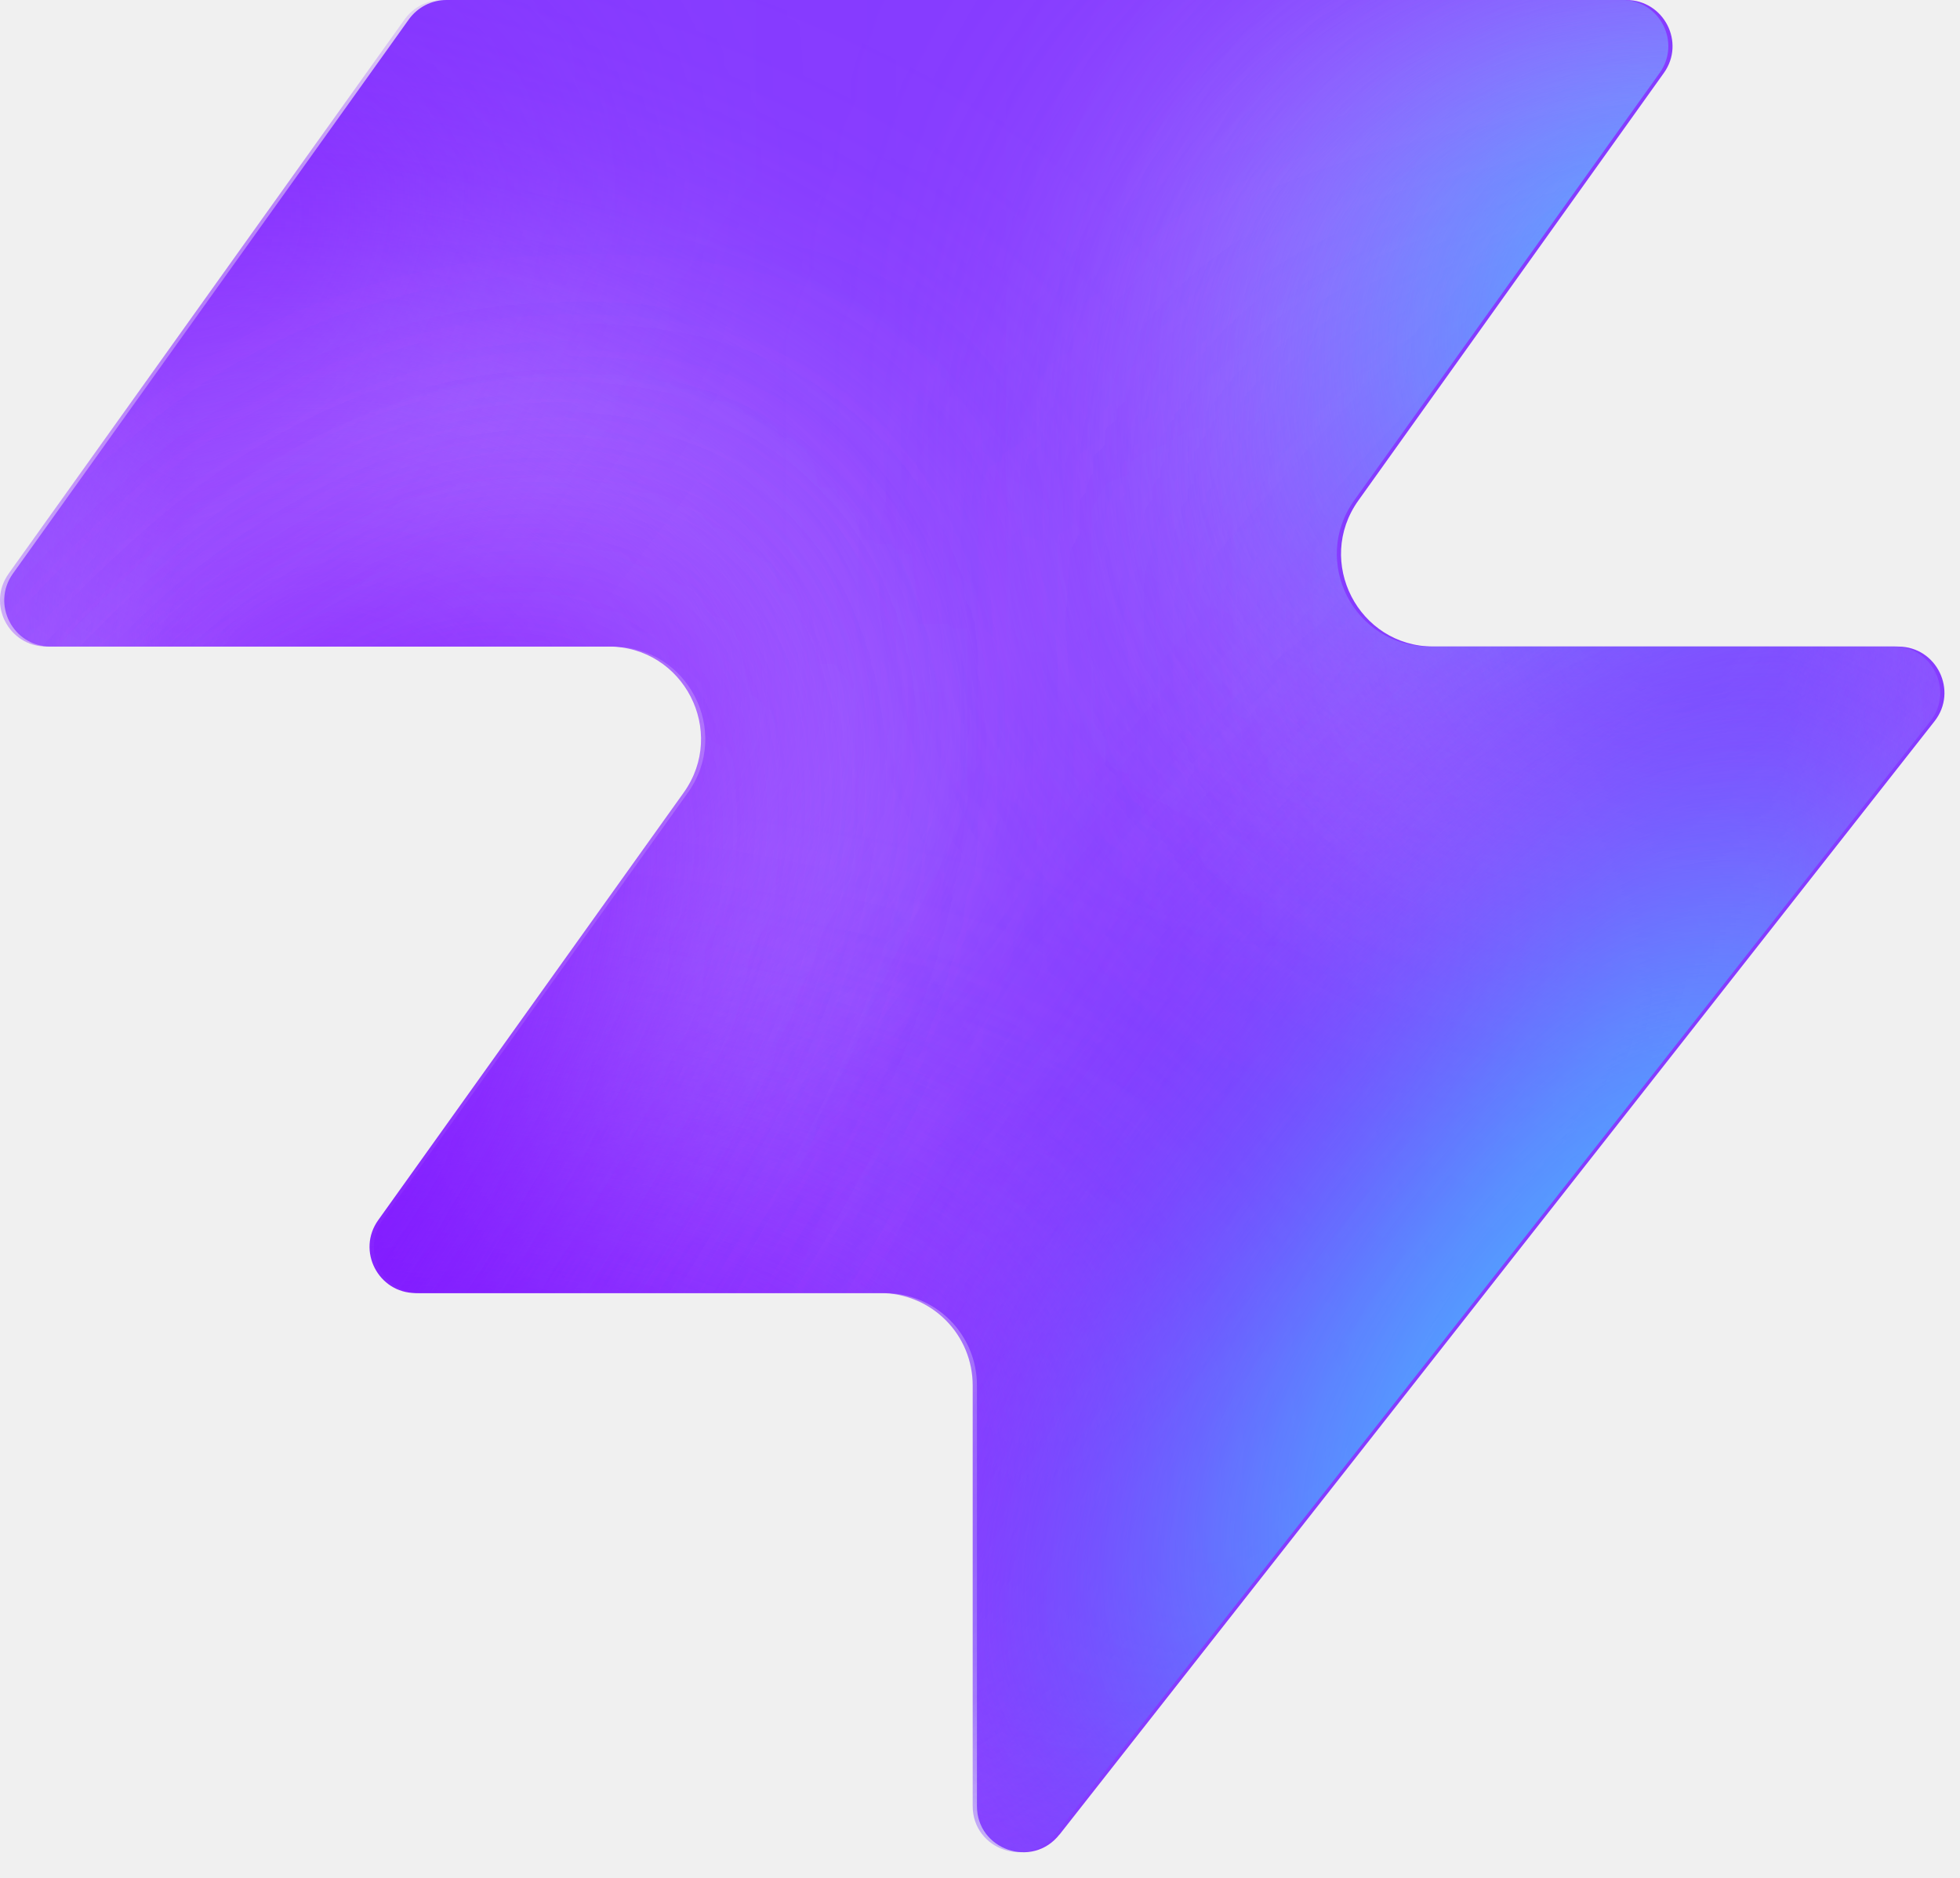
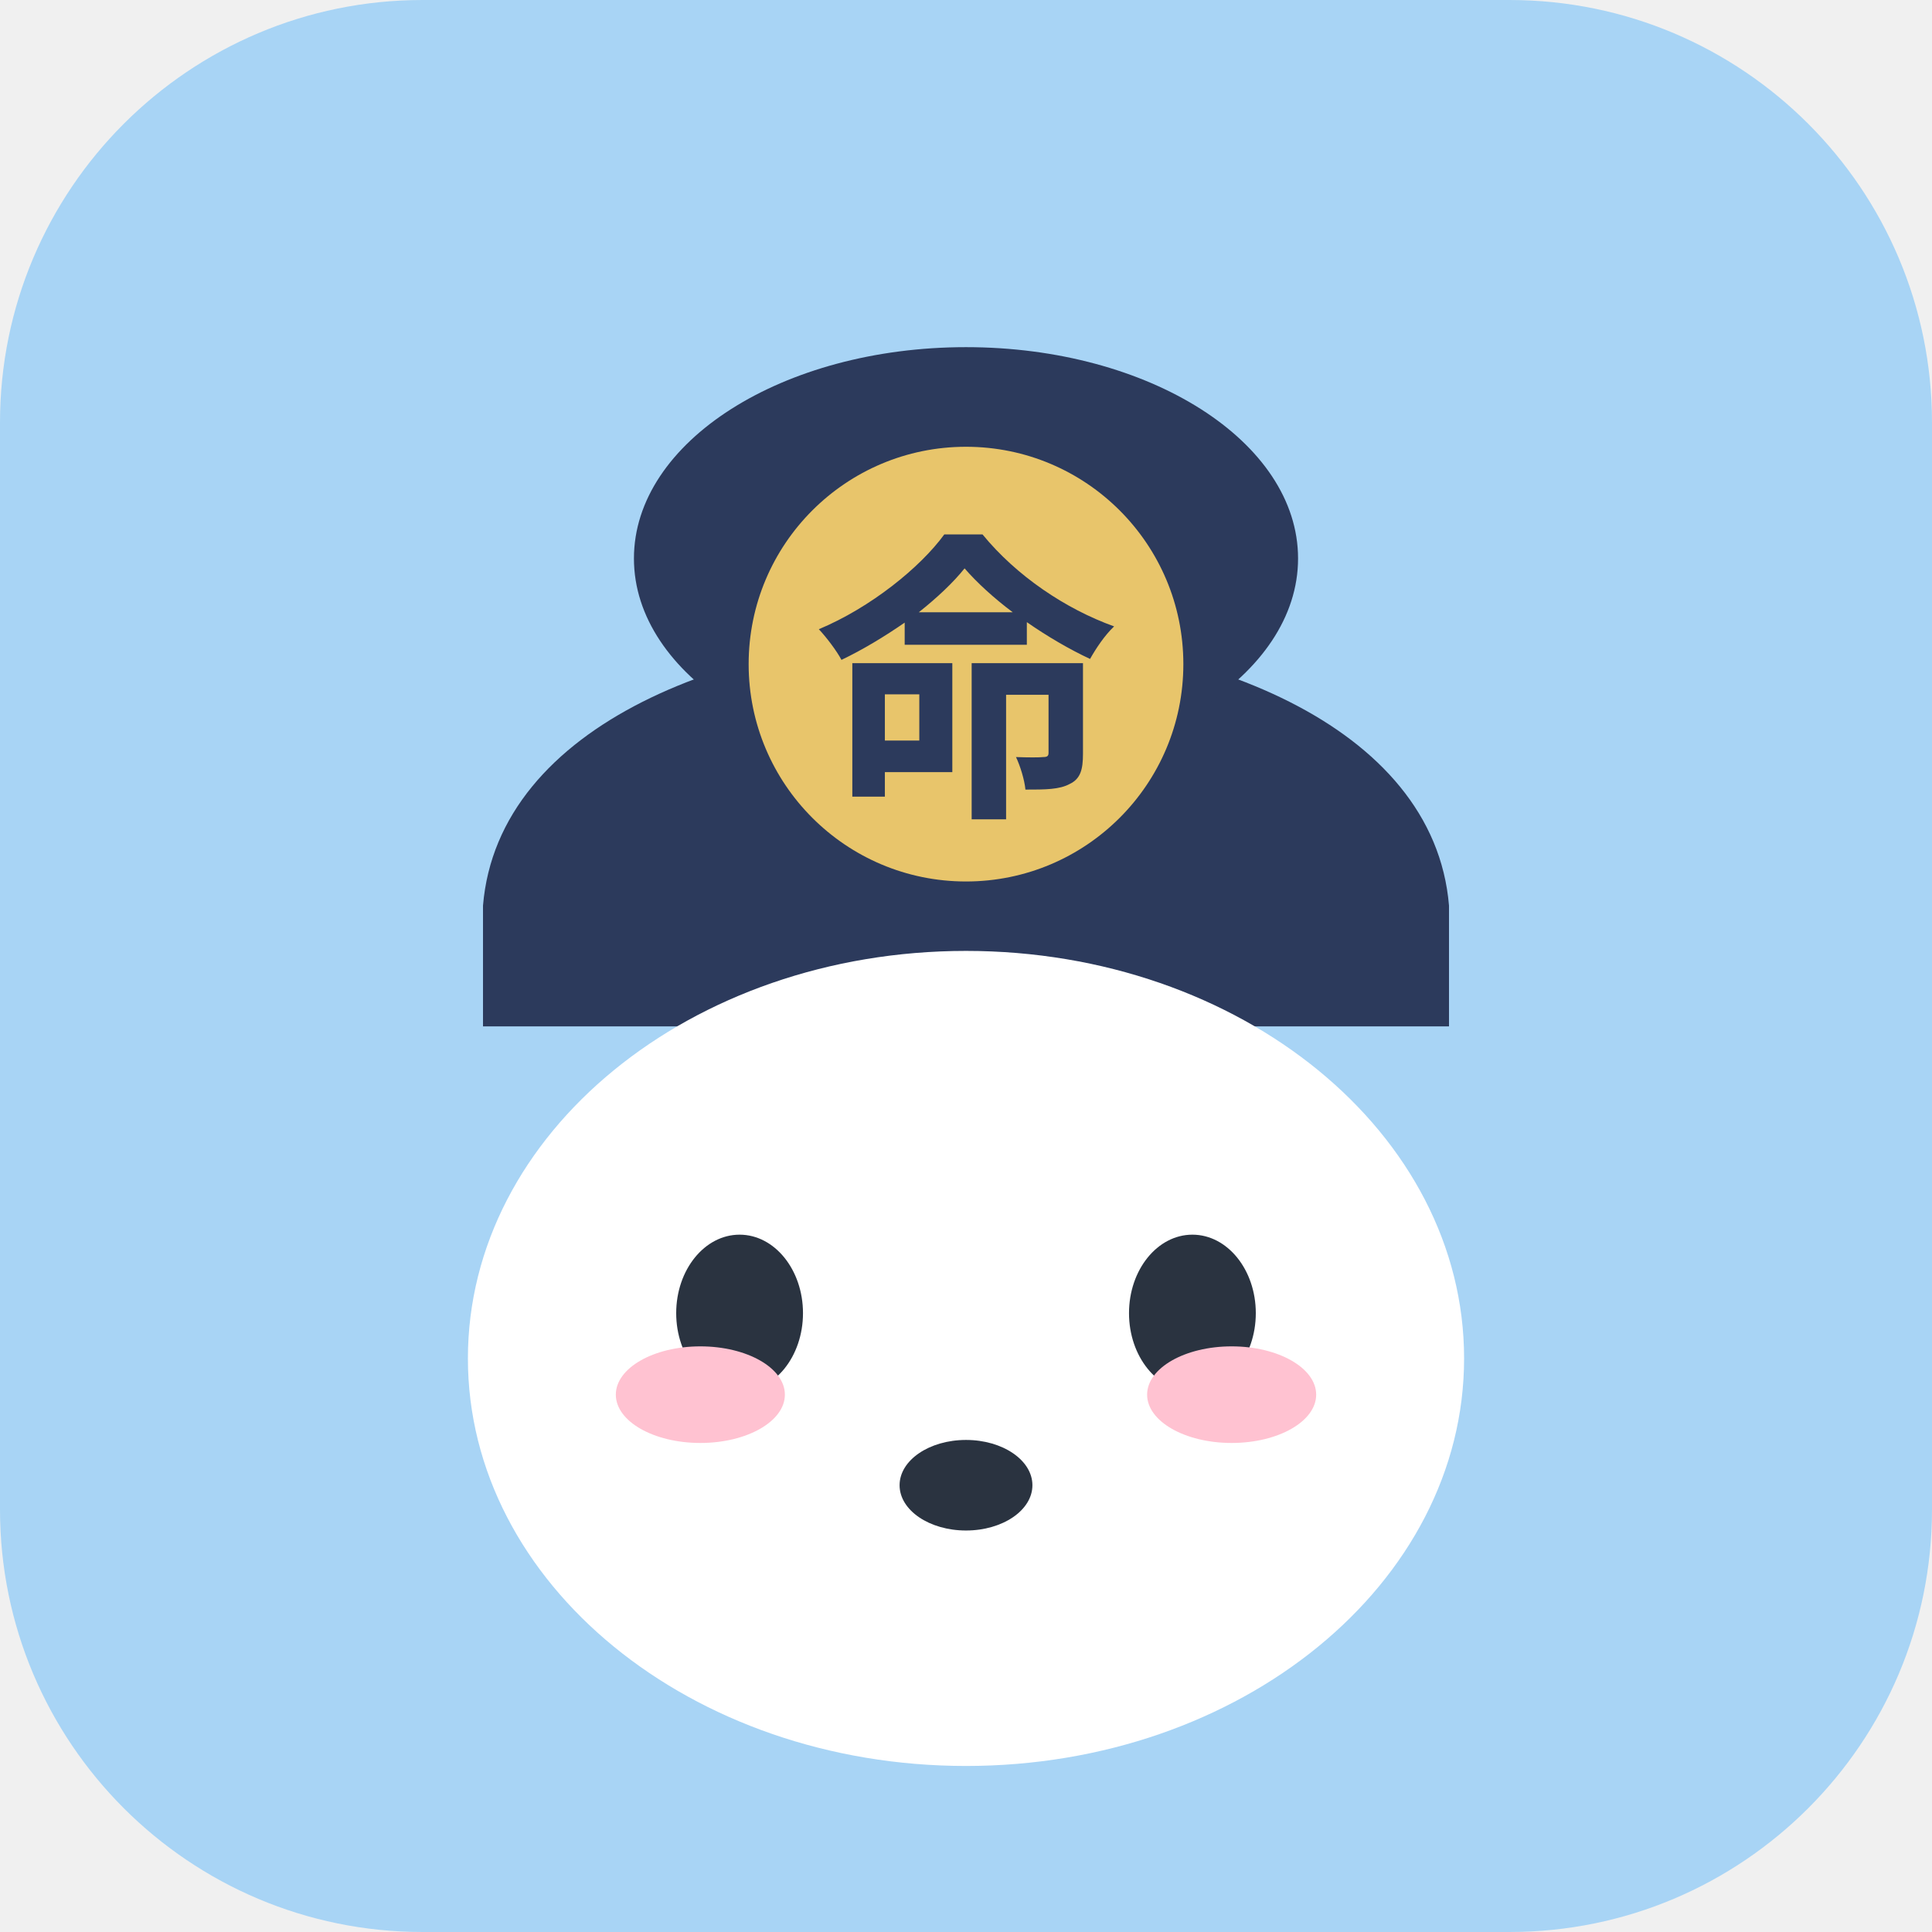
- <svg xmlns="http://www.w3.org/2000/svg" width="48" height="46" fill="none" viewBox="0 0 48 46">
-   <path fill="#863bff" d="M25.946 44.938c-.664.845-2.021.375-2.021-.698V33.937a2.26 2.26 0 0 0-2.262-2.262H10.287c-.92 0-1.456-1.04-.92-1.788l7.48-10.471c1.07-1.497 0-3.578-1.842-3.578H1.237c-.92 0-1.456-1.04-.92-1.788L10.013.474c.214-.297.556-.474.92-.474h28.894c.92 0 1.456 1.04.92 1.788l-7.48 10.471c-1.07 1.498 0 3.579 1.842 3.579h11.377c.943 0 1.473 1.088.89 1.83L25.947 44.94z" style="fill:#863bff;fill:color(display-p3 .525 .23 1);fill-opacity:1" />
-   <mask id="a" width="48" height="46" x="0" y="0" maskUnits="userSpaceOnUse" style="mask-type:alpha">
-     <path fill="#000" d="M25.842 44.938c-.664.844-2.021.375-2.021-.698V33.937a2.26 2.26 0 0 0-2.262-2.262H10.183c-.92 0-1.456-1.04-.92-1.788l7.48-10.471c1.07-1.498 0-3.579-1.842-3.579H1.133c-.92 0-1.456-1.04-.92-1.787L9.91.473c.214-.297.556-.474.92-.474h28.894c.92 0 1.456 1.04.92 1.788l-7.48 10.471c-1.07 1.498 0 3.578 1.842 3.578h11.377c.943 0 1.473 1.088.89 1.832L25.843 44.94z" style="fill:#000;fill-opacity:1" />
-   </mask>
-   <g mask="url(#a)">
-     <g filter="url(#b)">
-       <ellipse cx="5.508" cy="14.704" fill="#ede6ff" rx="5.508" ry="14.704" style="fill:#ede6ff;fill:color(display-p3 .927 .903 1);fill-opacity:1" transform="matrix(.00324 1 1 -.00324 -4.47 31.516)" />
-     </g>
-     <g filter="url(#c)">
-       <ellipse cx="10.399" cy="29.851" fill="#ede6ff" rx="10.399" ry="29.851" style="fill:#ede6ff;fill:color(display-p3 .927 .903 1);fill-opacity:1" transform="matrix(.00324 1 1 -.00324 -39.328 7.883)" />
-     </g>
-     <g filter="url(#d)">
-       <ellipse cx="5.508" cy="30.487" fill="#7e14ff" rx="5.508" ry="30.487" style="fill:#7e14ff;fill:color(display-p3 .492 .077 1);fill-opacity:1" transform="rotate(89.814 -25.913 -14.639)scale(1 -1)" />
-     </g>
-     <g filter="url(#e)">
-       <ellipse cx="5.508" cy="30.599" fill="#7e14ff" rx="5.508" ry="30.599" style="fill:#7e14ff;fill:color(display-p3 .492 .077 1);fill-opacity:1" transform="rotate(89.814 -32.644 -3.334)scale(1 -1)" />
-     </g>
-     <g filter="url(#f)">
-       <ellipse cx="5.508" cy="30.599" fill="#7e14ff" rx="5.508" ry="30.599" style="fill:#7e14ff;fill:color(display-p3 .492 .077 1);fill-opacity:1" transform="matrix(.00324 1 1 -.00324 -34.34 30.47)" />
-     </g>
-     <g filter="url(#g)">
-       <ellipse cx="14.072" cy="22.078" fill="#ede6ff" rx="14.072" ry="22.078" style="fill:#ede6ff;fill:color(display-p3 .927 .903 1);fill-opacity:1" transform="rotate(93.35 24.506 48.493)scale(-1 1)" />
-     </g>
-     <g filter="url(#h)">
-       <ellipse cx="3.47" cy="21.501" fill="#7e14ff" rx="3.47" ry="21.501" style="fill:#7e14ff;fill:color(display-p3 .492 .077 1);fill-opacity:1" transform="rotate(89.009 28.708 47.59)scale(-1 1)" />
-     </g>
-     <g filter="url(#i)">
-       <ellipse cx="3.47" cy="21.501" fill="#7e14ff" rx="3.47" ry="21.501" style="fill:#7e14ff;fill:color(display-p3 .492 .077 1);fill-opacity:1" transform="rotate(89.009 28.708 47.59)scale(-1 1)" />
-     </g>
-     <g filter="url(#j)">
-       <ellipse cx=".387" cy="8.972" fill="#7e14ff" rx="4.407" ry="29.108" style="fill:#7e14ff;fill:color(display-p3 .492 .077 1);fill-opacity:1" transform="rotate(39.51 .387 8.972)" />
-     </g>
-     <g filter="url(#k)">
-       <ellipse cx="47.523" cy="-6.092" fill="#7e14ff" rx="4.407" ry="29.108" style="fill:#7e14ff;fill:color(display-p3 .492 .077 1);fill-opacity:1" transform="rotate(37.892 47.523 -6.092)" />
-     </g>
-     <g filter="url(#l)">
-       <ellipse cx="41.412" cy="6.333" fill="#47bfff" rx="5.971" ry="9.665" style="fill:#47bfff;fill:color(display-p3 .28 .748 1);fill-opacity:1" transform="rotate(37.892 41.412 6.333)" />
-     </g>
-     <g filter="url(#m)">
-       <ellipse cx="-1.879" cy="38.332" fill="#7e14ff" rx="4.407" ry="29.108" style="fill:#7e14ff;fill:color(display-p3 .492 .077 1);fill-opacity:1" transform="rotate(37.892 -1.88 38.332)" />
-     </g>
-     <g filter="url(#n)">
-       <ellipse cx="-1.879" cy="38.332" fill="#7e14ff" rx="4.407" ry="29.108" style="fill:#7e14ff;fill:color(display-p3 .492 .077 1);fill-opacity:1" transform="rotate(37.892 -1.88 38.332)" />
-     </g>
-     <g filter="url(#o)">
-       <ellipse cx="35.651" cy="29.907" fill="#7e14ff" rx="4.407" ry="29.108" style="fill:#7e14ff;fill:color(display-p3 .492 .077 1);fill-opacity:1" transform="rotate(37.892 35.651 29.907)" />
-     </g>
-     <g filter="url(#p)">
-       <ellipse cx="38.418" cy="32.4" fill="#47bfff" rx="5.971" ry="15.297" style="fill:#47bfff;fill:color(display-p3 .28 .748 1);fill-opacity:1" transform="rotate(37.892 38.418 32.4)" />
-     </g>
-   </g>
-   <defs>
-     <filter id="b" width="60.045" height="41.654" x="-19.77" y="16.149" color-interpolation-filters="sRGB" filterUnits="userSpaceOnUse">
-       <feFlood flood-opacity="0" result="BackgroundImageFix" />
-       <feBlend in="SourceGraphic" in2="BackgroundImageFix" result="shape" />
-       <feGaussianBlur result="effect1_foregroundBlur_2002_17158" stdDeviation="7.659" />
-     </filter>
-     <filter id="c" width="90.34" height="51.437" x="-54.613" y="-7.533" color-interpolation-filters="sRGB" filterUnits="userSpaceOnUse">
-       <feFlood flood-opacity="0" result="BackgroundImageFix" />
-       <feBlend in="SourceGraphic" in2="BackgroundImageFix" result="shape" />
-       <feGaussianBlur result="effect1_foregroundBlur_2002_17158" stdDeviation="7.659" />
-     </filter>
-     <filter id="d" width="79.355" height="29.4" x="-49.64" y="2.03" color-interpolation-filters="sRGB" filterUnits="userSpaceOnUse">
-       <feFlood flood-opacity="0" result="BackgroundImageFix" />
-       <feBlend in="SourceGraphic" in2="BackgroundImageFix" result="shape" />
-       <feGaussianBlur result="effect1_foregroundBlur_2002_17158" stdDeviation="4.596" />
-     </filter>
-     <filter id="e" width="79.579" height="29.4" x="-45.045" y="20.029" color-interpolation-filters="sRGB" filterUnits="userSpaceOnUse">
-       <feFlood flood-opacity="0" result="BackgroundImageFix" />
-       <feBlend in="SourceGraphic" in2="BackgroundImageFix" result="shape" />
-       <feGaussianBlur result="effect1_foregroundBlur_2002_17158" stdDeviation="4.596" />
-     </filter>
-     <filter id="f" width="79.579" height="29.4" x="-43.513" y="21.178" color-interpolation-filters="sRGB" filterUnits="userSpaceOnUse">
-       <feFlood flood-opacity="0" result="BackgroundImageFix" />
-       <feBlend in="SourceGraphic" in2="BackgroundImageFix" result="shape" />
-       <feGaussianBlur result="effect1_foregroundBlur_2002_17158" stdDeviation="4.596" />
-     </filter>
-     <filter id="g" width="74.749" height="58.852" x="15.756" y="-17.901" color-interpolation-filters="sRGB" filterUnits="userSpaceOnUse">
-       <feFlood flood-opacity="0" result="BackgroundImageFix" />
-       <feBlend in="SourceGraphic" in2="BackgroundImageFix" result="shape" />
-       <feGaussianBlur result="effect1_foregroundBlur_2002_17158" stdDeviation="7.659" />
-     </filter>
-     <filter id="h" width="61.377" height="25.362" x="23.548" y="2.284" color-interpolation-filters="sRGB" filterUnits="userSpaceOnUse">
-       <feFlood flood-opacity="0" result="BackgroundImageFix" />
-       <feBlend in="SourceGraphic" in2="BackgroundImageFix" result="shape" />
-       <feGaussianBlur result="effect1_foregroundBlur_2002_17158" stdDeviation="4.596" />
-     </filter>
-     <filter id="i" width="61.377" height="25.362" x="23.548" y="2.284" color-interpolation-filters="sRGB" filterUnits="userSpaceOnUse">
-       <feFlood flood-opacity="0" result="BackgroundImageFix" />
-       <feBlend in="SourceGraphic" in2="BackgroundImageFix" result="shape" />
-       <feGaussianBlur result="effect1_foregroundBlur_2002_17158" stdDeviation="4.596" />
-     </filter>
-     <filter id="j" width="56.045" height="63.649" x="-27.636" y="-22.853" color-interpolation-filters="sRGB" filterUnits="userSpaceOnUse">
-       <feFlood flood-opacity="0" result="BackgroundImageFix" />
-       <feBlend in="SourceGraphic" in2="BackgroundImageFix" result="shape" />
-       <feGaussianBlur result="effect1_foregroundBlur_2002_17158" stdDeviation="4.596" />
-     </filter>
-     <filter id="k" width="54.814" height="64.646" x="20.116" y="-38.415" color-interpolation-filters="sRGB" filterUnits="userSpaceOnUse">
-       <feFlood flood-opacity="0" result="BackgroundImageFix" />
-       <feBlend in="SourceGraphic" in2="BackgroundImageFix" result="shape" />
-       <feGaussianBlur result="effect1_foregroundBlur_2002_17158" stdDeviation="4.596" />
-     </filter>
-     <filter id="l" width="33.541" height="35.313" x="24.641" y="-11.323" color-interpolation-filters="sRGB" filterUnits="userSpaceOnUse">
-       <feFlood flood-opacity="0" result="BackgroundImageFix" />
-       <feBlend in="SourceGraphic" in2="BackgroundImageFix" result="shape" />
-       <feGaussianBlur result="effect1_foregroundBlur_2002_17158" stdDeviation="4.596" />
-     </filter>
-     <filter id="m" width="54.814" height="64.646" x="-29.286" y="6.009" color-interpolation-filters="sRGB" filterUnits="userSpaceOnUse">
-       <feFlood flood-opacity="0" result="BackgroundImageFix" />
-       <feBlend in="SourceGraphic" in2="BackgroundImageFix" result="shape" />
-       <feGaussianBlur result="effect1_foregroundBlur_2002_17158" stdDeviation="4.596" />
-     </filter>
-     <filter id="n" width="54.814" height="64.646" x="-29.286" y="6.009" color-interpolation-filters="sRGB" filterUnits="userSpaceOnUse">
-       <feFlood flood-opacity="0" result="BackgroundImageFix" />
-       <feBlend in="SourceGraphic" in2="BackgroundImageFix" result="shape" />
-       <feGaussianBlur result="effect1_foregroundBlur_2002_17158" stdDeviation="4.596" />
-     </filter>
-     <filter id="o" width="54.814" height="64.646" x="8.244" y="-2.416" color-interpolation-filters="sRGB" filterUnits="userSpaceOnUse">
-       <feFlood flood-opacity="0" result="BackgroundImageFix" />
-       <feBlend in="SourceGraphic" in2="BackgroundImageFix" result="shape" />
-       <feGaussianBlur result="effect1_foregroundBlur_2002_17158" stdDeviation="4.596" />
-     </filter>
-     <filter id="p" width="39.409" height="43.623" x="18.713" y="10.588" color-interpolation-filters="sRGB" filterUnits="userSpaceOnUse">
-       <feFlood flood-opacity="0" result="BackgroundImageFix" />
-       <feBlend in="SourceGraphic" in2="BackgroundImageFix" result="shape" />
-       <feGaussianBlur result="effect1_foregroundBlur_2002_17158" stdDeviation="4.596" />
-     </filter>
-   </defs>
+ <svg xmlns="http://www.w3.org/2000/svg" viewBox="0 0 64 64" fill="none">
+   <rect width="64" height="64" rx="14" fill="#A8D4F5" />
+   <path d="M16 30c1-12 31-12 32 0v4H16v-4Z" fill="#2C3A5C" />
+   <ellipse cx="32" cy="18.5" rx="11" ry="7" fill="#2C3A5C" />
+   <circle cx="32" cy="22" r="7.2" fill="#E8C56B" />
+   <text x="32" y="26.2" text-anchor="middle" font-size="10" font-weight="700" font-family="Malgun Gothic, Apple SD Gothic Neo, sans-serif" fill="#2C3A5C">命</text>
+   <ellipse cx="32" cy="45" rx="16.5" ry="13.5" fill="#FFFFFF" />
+   <ellipse cx="24.5" cy="43.5" rx="2.1" ry="2.6" fill="#2A3340" />
+   <ellipse cx="39.5" cy="43.5" rx="2.1" ry="2.6" fill="#2A3340" />
+   <ellipse cx="23.2" cy="46.2" rx="2.8" ry="1.6" fill="#FFC2D1" />
+   <ellipse cx="40.8" cy="46.2" rx="2.8" ry="1.6" fill="#FFC2D1" />
+   <ellipse cx="32" cy="49.2" rx="2.2" ry="1.5" fill="#2A3340" />
</svg>
